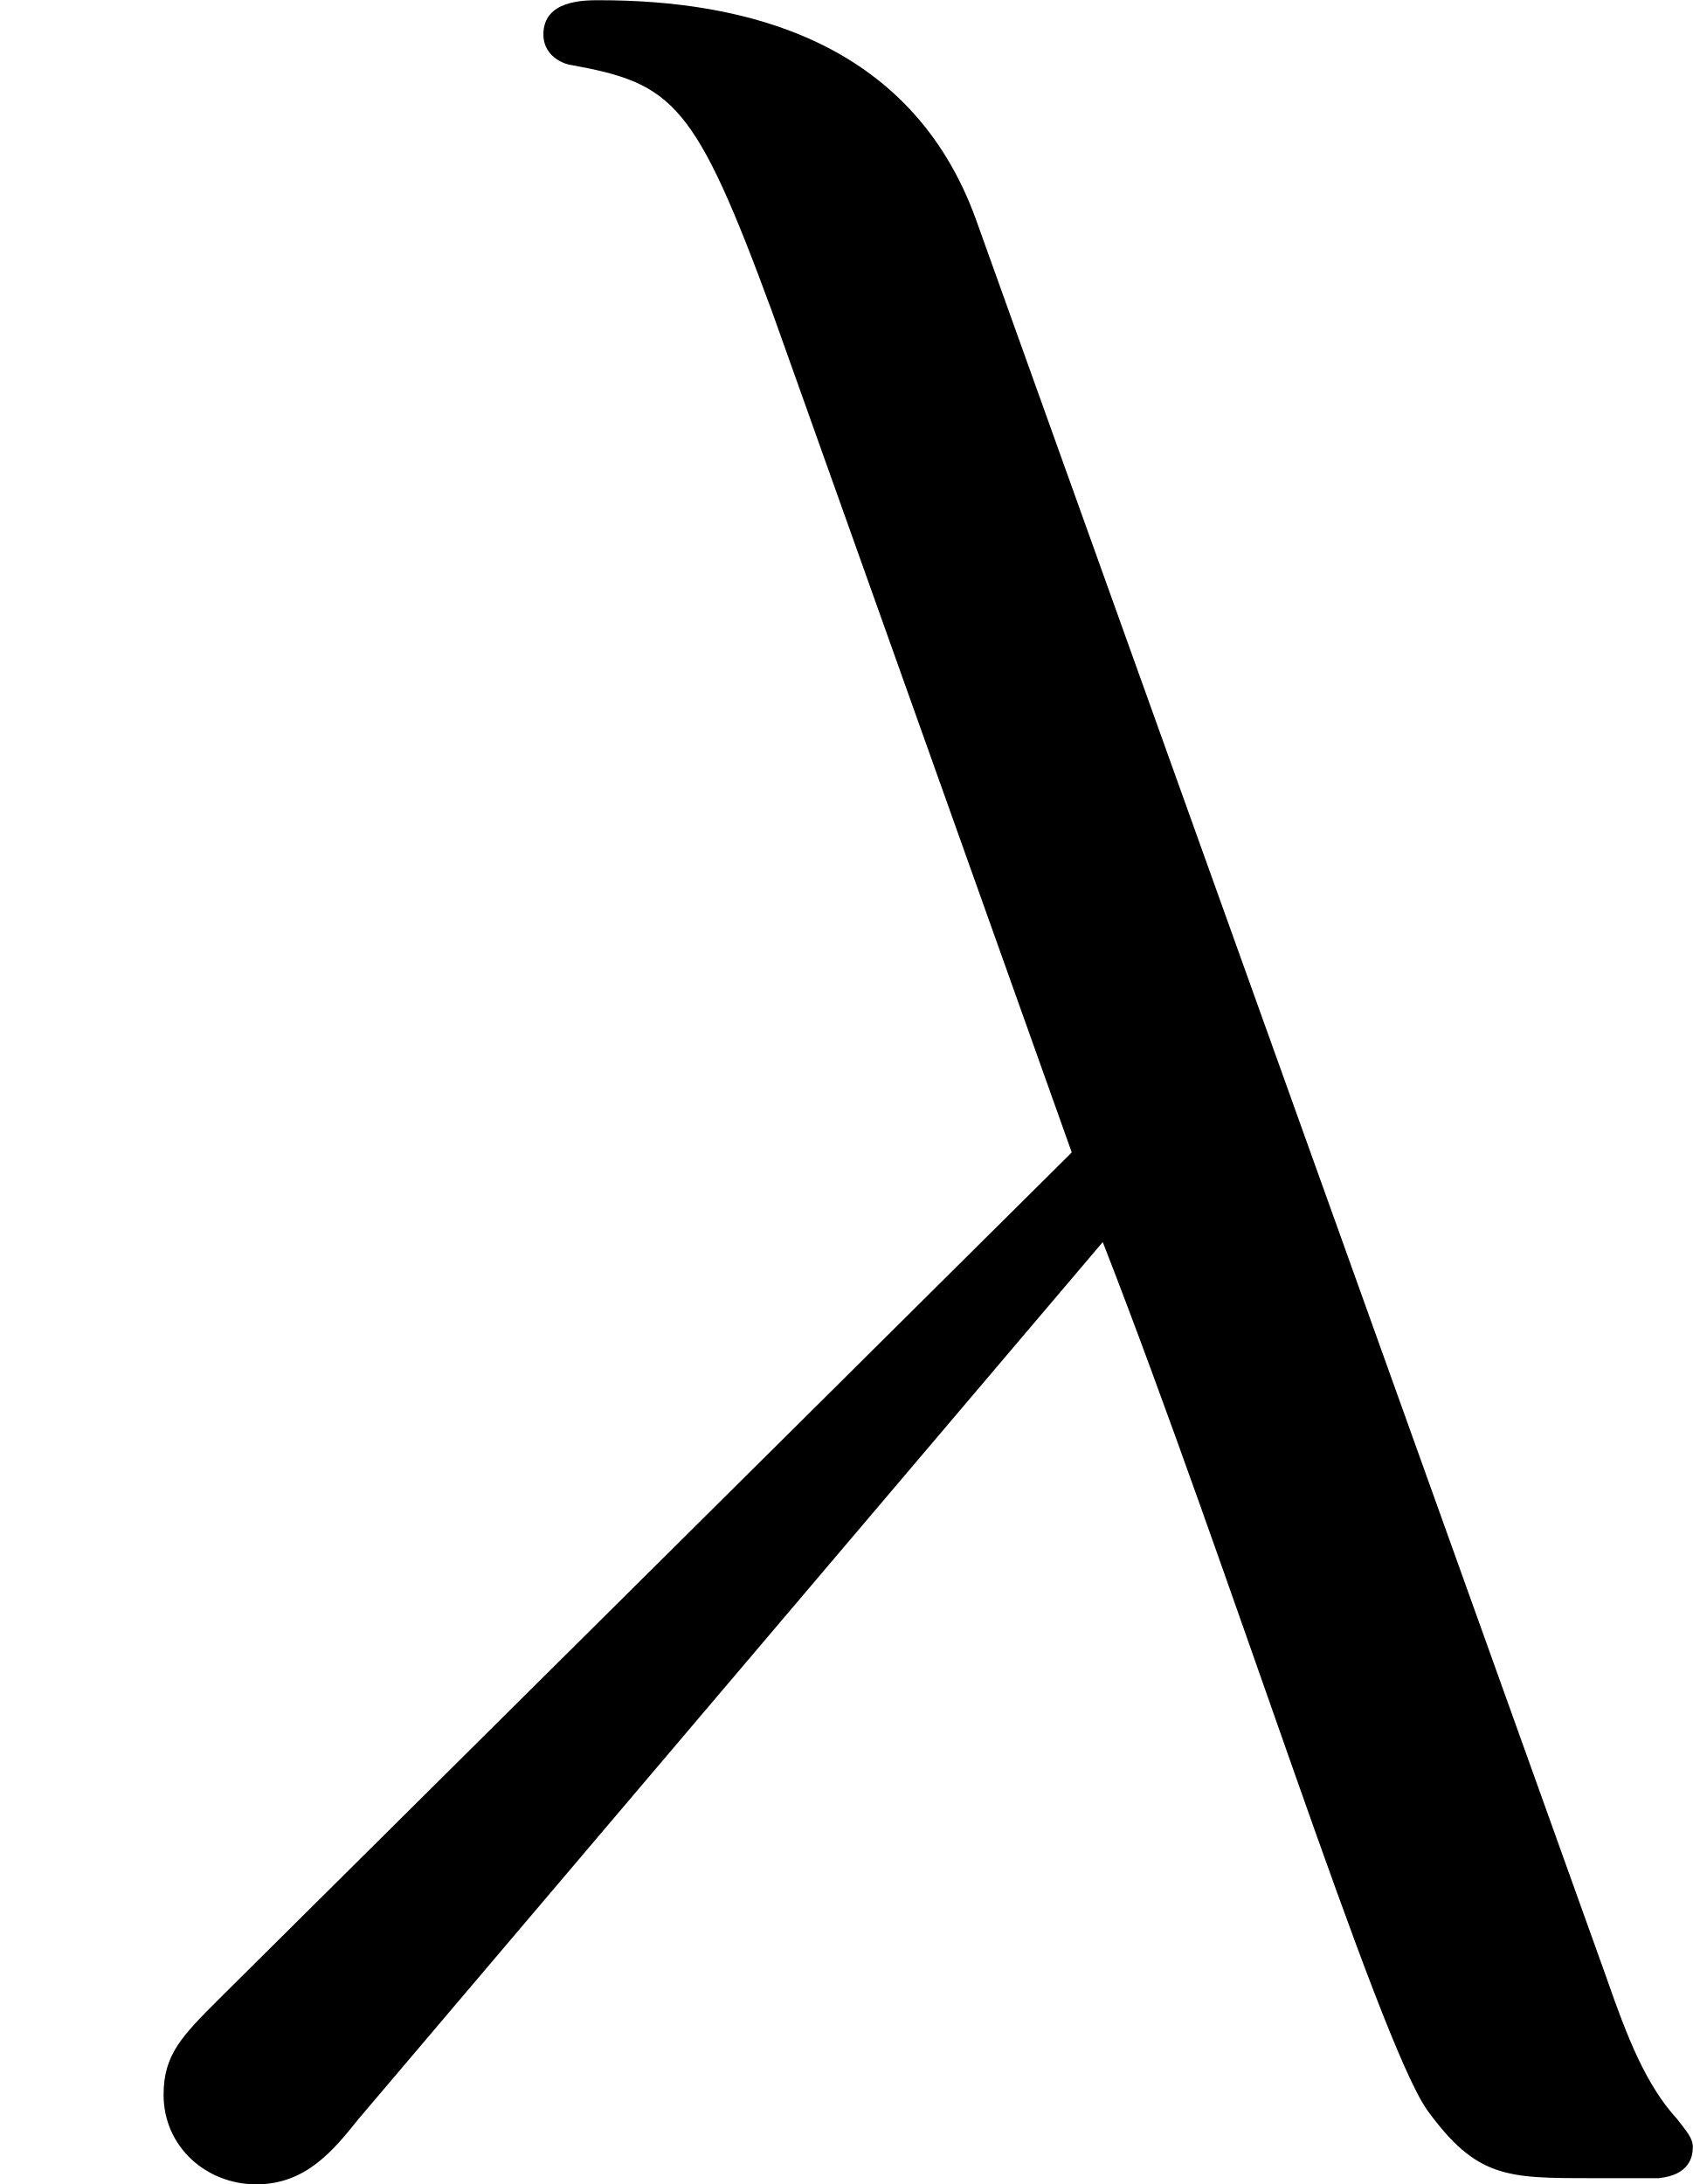
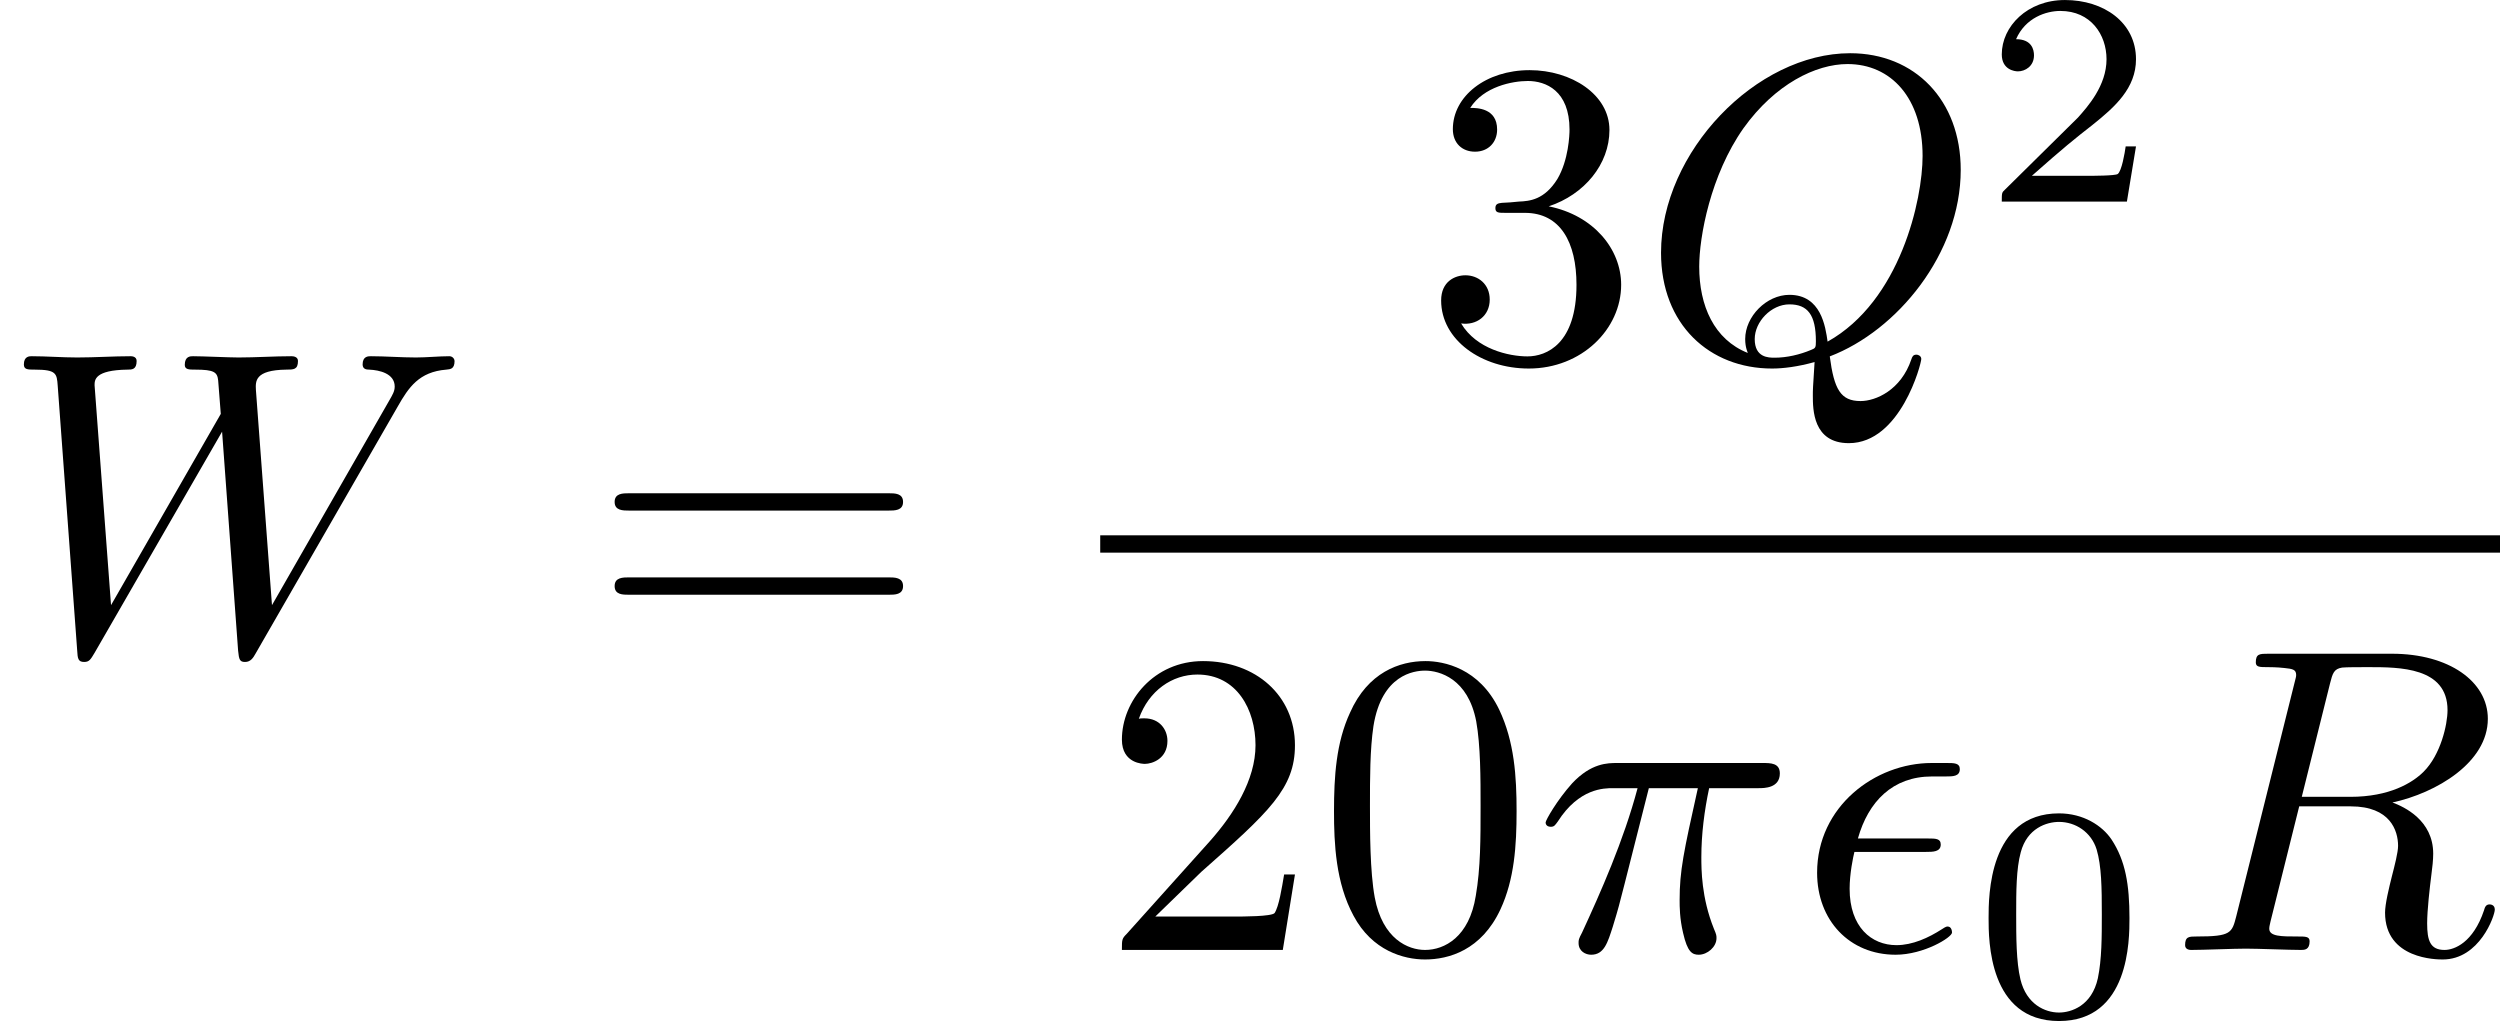
- <svg xmlns="http://www.w3.org/2000/svg" xmlns:xlink="http://www.w3.org/1999/xlink" version="1.1" width="7.643pt" height="9.861pt" viewBox="172.58 600.193 7.643 9.861">
+ <svg xmlns="http://www.w3.org/2000/svg" xmlns:xlink="http://www.w3.org/1999/xlink" version="1.1" width="80.396pt" height="32.835pt" viewBox="137.772 497.362 80.396 32.835">
  <defs>
-     <path id="g8-21" d="M3.557 -2.909C3.965 -1.863 4.443 -0.339 4.603 -0.11C4.762 0.11 4.862 0.11 5.131 0.11H5.35C5.45 0.1 5.46 0.04 5.46 0.01S5.44 -0.04 5.41 -0.08C5.31 -0.189 5.25 -0.339 5.181 -0.538L3.148 -6.207C2.939 -6.785 2.401 -6.914 1.933 -6.914C1.883 -6.914 1.753 -6.914 1.753 -6.804C1.753 -6.725 1.833 -6.705 1.843 -6.705C2.172 -6.645 2.242 -6.585 2.491 -5.908L3.457 -3.198L0.707 -0.468C0.588 -0.349 0.528 -0.289 0.528 -0.159C0.528 0.01 0.667 0.13 0.827 0.13S1.076 0.02 1.156 -0.08L3.557 -2.909Z" />
+     <path id="g10-48" d="M4.583 -3.188C4.583 -3.985 4.533 -4.782 4.184 -5.519C3.726 -6.476 2.909 -6.635 2.491 -6.635C1.893 -6.635 1.166 -6.376 0.757 -5.45C0.438 -4.762 0.389 -3.985 0.389 -3.188C0.389 -2.441 0.428 -1.544 0.837 -0.787C1.265 0.02 1.993 0.219 2.481 0.219C3.019 0.219 3.776 0.01 4.214 -0.936C4.533 -1.624 4.583 -2.401 4.583 -3.188ZM2.481 0C2.092 0 1.504 -0.249 1.325 -1.205C1.215 -1.803 1.215 -2.72 1.215 -3.308C1.215 -3.945 1.215 -4.603 1.295 -5.141C1.484 -6.326 2.232 -6.416 2.481 -6.416C2.809 -6.416 3.467 -6.237 3.656 -5.25C3.756 -4.692 3.756 -3.935 3.756 -3.308C3.756 -2.56 3.756 -1.883 3.646 -1.245C3.497 -0.299 2.929 0 2.481 0Z" />
+     <path id="g10-50" d="M1.265 -0.767L2.321 -1.793C3.875 -3.168 4.473 -3.706 4.473 -4.702C4.473 -5.838 3.577 -6.635 2.361 -6.635C1.235 -6.635 0.498 -5.719 0.498 -4.832C0.498 -4.274 0.996 -4.274 1.026 -4.274C1.196 -4.274 1.544 -4.394 1.544 -4.802C1.544 -5.061 1.365 -5.32 1.016 -5.32C0.936 -5.32 0.917 -5.32 0.887 -5.31C1.116 -5.958 1.654 -6.326 2.232 -6.326C3.138 -6.326 3.567 -5.519 3.567 -4.702C3.567 -3.905 3.068 -3.118 2.521 -2.501L0.608 -0.369C0.498 -0.259 0.498 -0.239 0.498 0H4.194L4.473 -1.733H4.224C4.174 -1.435 4.105 -0.996 4.005 -0.847C3.935 -0.767 3.278 -0.767 3.059 -0.767H1.265Z" />
+     <path id="g10-51" d="M2.889 -3.507C3.706 -3.776 4.284 -4.473 4.284 -5.26C4.284 -6.077 3.407 -6.635 2.451 -6.635C1.445 -6.635 0.687 -6.037 0.687 -5.28C0.687 -4.951 0.907 -4.762 1.196 -4.762C1.504 -4.762 1.704 -4.981 1.704 -5.27C1.704 -5.768 1.235 -5.768 1.086 -5.768C1.395 -6.257 2.052 -6.386 2.411 -6.386C2.819 -6.386 3.367 -6.167 3.367 -5.27C3.367 -5.151 3.347 -4.573 3.088 -4.134C2.79 -3.656 2.451 -3.626 2.202 -3.616C2.122 -3.606 1.883 -3.587 1.813 -3.587C1.733 -3.577 1.664 -3.567 1.664 -3.467C1.664 -3.357 1.733 -3.357 1.903 -3.357H2.341C3.158 -3.357 3.527 -2.68 3.527 -1.704C3.527 -0.349 2.839 -0.06 2.401 -0.06C1.973 -0.06 1.225 -0.229 0.877 -0.817C1.225 -0.767 1.534 -0.986 1.534 -1.365C1.534 -1.724 1.265 -1.923 0.976 -1.923C0.737 -1.923 0.418 -1.783 0.418 -1.345C0.418 -0.438 1.345 0.219 2.431 0.219C3.646 0.219 4.553 -0.687 4.553 -1.704C4.553 -2.521 3.925 -3.298 2.889 -3.507Z" />
+     <path id="g10-61" d="M6.844 -3.258C6.994 -3.258 7.183 -3.258 7.183 -3.457S6.994 -3.656 6.854 -3.656H0.887C0.747 -3.656 0.558 -3.656 0.558 -3.457S0.747 -3.258 0.897 -3.258H6.844ZM6.854 -1.325C6.994 -1.325 7.183 -1.325 7.183 -1.524S6.994 -1.724 6.844 -1.724H0.897C0.747 -1.724 0.558 -1.724 0.558 -1.524S0.747 -1.325 0.887 -1.325H6.854Z" />
+     <path id="g11-48" d="M3.599 -2.225C3.599 -2.992 3.508 -3.543 3.187 -4.031C2.971 -4.352 2.538 -4.631 1.981 -4.631C0.363 -4.631 0.363 -2.727 0.363 -2.225S0.363 0.139 1.981 0.139S3.599 -1.723 3.599 -2.225ZM1.981 -0.056C1.66 -0.056 1.234 -0.244 1.095 -0.816C0.997 -1.227 0.997 -1.799 0.997 -2.315C0.997 -2.824 0.997 -3.354 1.102 -3.738C1.248 -4.289 1.695 -4.435 1.981 -4.435C2.357 -4.435 2.72 -4.205 2.845 -3.801C2.957 -3.424 2.964 -2.922 2.964 -2.315C2.964 -1.799 2.964 -1.283 2.873 -0.844C2.734 -0.209 2.26 -0.056 1.981 -0.056Z" />
+     <path id="g11-50" d="M3.522 -1.269H3.285C3.264 -1.116 3.194 -0.704 3.103 -0.635C3.048 -0.593 2.511 -0.593 2.413 -0.593H1.13C1.862 -1.241 2.106 -1.437 2.525 -1.764C3.041 -2.176 3.522 -2.608 3.522 -3.271C3.522 -4.115 2.783 -4.631 1.89 -4.631C1.025 -4.631 0.439 -4.024 0.439 -3.382C0.439 -3.027 0.739 -2.992 0.809 -2.992C0.976 -2.992 1.179 -3.11 1.179 -3.361C1.179 -3.487 1.13 -3.731 0.767 -3.731C0.983 -4.226 1.458 -4.38 1.785 -4.38C2.483 -4.38 2.845 -3.836 2.845 -3.271C2.845 -2.664 2.413 -2.183 2.19 -1.932L0.509 -0.272C0.439 -0.209 0.439 -0.195 0.439 0H3.313L3.522 -1.269Z" />
+     <path id="g8-15" d="M2.969 -2.252C3.128 -2.252 3.308 -2.252 3.308 -2.421C3.308 -2.56 3.188 -2.56 3.019 -2.56H1.405C1.644 -3.407 2.202 -3.985 3.108 -3.985H3.417C3.587 -3.985 3.746 -3.985 3.746 -4.154C3.746 -4.294 3.616 -4.294 3.447 -4.294H3.098C1.803 -4.294 0.468 -3.298 0.468 -1.773C0.468 -0.677 1.215 0.11 2.271 0.11C2.919 0.11 3.567 -0.289 3.567 -0.399C3.567 -0.428 3.557 -0.538 3.467 -0.538C3.447 -0.538 3.427 -0.538 3.337 -0.478C3.029 -0.279 2.66 -0.11 2.291 -0.11C1.714 -0.11 1.215 -0.528 1.215 -1.405C1.215 -1.753 1.295 -2.132 1.325 -2.252H2.969Z" />
+     <path id="g8-25" d="M2.64 -3.716H3.766C3.437 -2.242 3.347 -1.813 3.347 -1.146C3.347 -0.996 3.347 -0.727 3.427 -0.389C3.527 0.05 3.636 0.11 3.786 0.11C3.985 0.11 4.194 -0.07 4.194 -0.269C4.194 -0.329 4.194 -0.349 4.134 -0.488C3.846 -1.205 3.846 -1.853 3.846 -2.132C3.846 -2.66 3.915 -3.198 4.025 -3.716H5.161C5.29 -3.716 5.649 -3.716 5.649 -4.055C5.649 -4.294 5.44 -4.294 5.25 -4.294H1.913C1.694 -4.294 1.315 -4.294 0.877 -3.826C0.528 -3.437 0.269 -2.979 0.269 -2.929C0.269 -2.919 0.269 -2.829 0.389 -2.829C0.468 -2.829 0.488 -2.869 0.548 -2.949C1.036 -3.716 1.614 -3.716 1.813 -3.716H2.381C2.062 -2.511 1.524 -1.305 1.106 -0.399C1.026 -0.249 1.026 -0.229 1.026 -0.159C1.026 0.03 1.186 0.11 1.315 0.11C1.614 0.11 1.694 -0.169 1.813 -0.538C1.953 -0.996 1.953 -1.016 2.082 -1.514L2.64 -3.716Z" />
+     <path id="g8-81" d="M4.364 -0.06C5.908 -0.648 7.372 -2.421 7.372 -4.344C7.372 -5.948 6.316 -7.024 4.832 -7.024C2.68 -7.024 0.488 -4.762 0.488 -2.441C0.488 -0.787 1.604 0.219 3.039 0.219C3.288 0.219 3.626 0.179 4.015 0.07C3.975 0.687 3.975 0.707 3.975 0.837C3.975 1.156 3.975 1.933 4.802 1.933C5.988 1.933 6.466 0.11 6.466 0C6.466 -0.07 6.396 -0.1 6.356 -0.1C6.276 -0.1 6.257 -0.05 6.237 0.01C5.998 0.717 5.42 0.966 5.071 0.966C4.613 0.966 4.463 0.697 4.364 -0.06ZM2.481 -0.139C1.704 -0.448 1.365 -1.225 1.365 -2.122C1.365 -2.809 1.624 -4.224 2.381 -5.3C3.108 -6.316 4.045 -6.775 4.772 -6.775C5.768 -6.775 6.496 -5.998 6.496 -4.663C6.496 -3.666 5.988 -1.335 4.314 -0.399C4.264 -0.747 4.164 -1.474 3.437 -1.474C2.909 -1.474 2.421 -0.976 2.421 -0.458C2.421 -0.259 2.481 -0.149 2.481 -0.139ZM3.098 -0.03C2.959 -0.03 2.64 -0.03 2.64 -0.458C2.64 -0.857 3.019 -1.255 3.437 -1.255S4.045 -1.016 4.045 -0.408C4.045 -0.259 4.035 -0.249 3.935 -0.209C3.676 -0.1 3.377 -0.03 3.098 -0.03Z" />
+     <path id="g8-82" d="M3.736 -6.117C3.796 -6.356 3.826 -6.456 4.015 -6.486C4.105 -6.496 4.423 -6.496 4.623 -6.496C5.33 -6.496 6.436 -6.496 6.436 -5.509C6.436 -5.171 6.276 -4.483 5.888 -4.095C5.629 -3.836 5.101 -3.517 4.204 -3.517H3.088L3.736 -6.117ZM5.171 -3.387C6.177 -3.606 7.362 -4.304 7.362 -5.31C7.362 -6.167 6.466 -6.804 5.161 -6.804H2.321C2.122 -6.804 2.032 -6.804 2.032 -6.605C2.032 -6.496 2.122 -6.496 2.311 -6.496C2.331 -6.496 2.521 -6.496 2.69 -6.476C2.869 -6.456 2.959 -6.446 2.959 -6.316C2.959 -6.276 2.949 -6.247 2.919 -6.127L1.584 -0.777C1.484 -0.389 1.465 -0.309 0.677 -0.309C0.498 -0.309 0.408 -0.309 0.408 -0.11C0.408 0 0.528 0 0.548 0C0.827 0 1.524 -0.03 1.803 -0.03S2.79 0 3.068 0C3.148 0 3.268 0 3.268 -0.199C3.268 -0.309 3.178 -0.309 2.989 -0.309C2.62 -0.309 2.341 -0.309 2.341 -0.488C2.341 -0.548 2.361 -0.598 2.371 -0.658L3.029 -3.298H4.214C5.121 -3.298 5.3 -2.74 5.3 -2.391C5.3 -2.242 5.22 -1.933 5.161 -1.704C5.091 -1.425 5.001 -1.056 5.001 -0.857C5.001 0.219 6.197 0.219 6.326 0.219C7.173 0.219 7.522 -0.787 7.522 -0.927C7.522 -1.046 7.412 -1.046 7.402 -1.046C7.313 -1.046 7.293 -0.976 7.273 -0.907C7.024 -0.169 6.595 0 6.366 0C6.037 0 5.968 -0.219 5.968 -0.608C5.968 -0.917 6.027 -1.425 6.067 -1.743C6.087 -1.883 6.107 -2.072 6.107 -2.212C6.107 -2.979 5.44 -3.288 5.171 -3.387Z" />
+     <path id="g8-87" d="M9.136 -5.649C9.385 -6.087 9.624 -6.446 10.252 -6.496C10.341 -6.506 10.441 -6.506 10.441 -6.695C10.441 -6.735 10.401 -6.804 10.321 -6.804C10.082 -6.804 9.803 -6.775 9.554 -6.775C9.215 -6.775 8.847 -6.804 8.518 -6.804C8.458 -6.804 8.329 -6.804 8.329 -6.615C8.329 -6.506 8.418 -6.496 8.478 -6.496C8.717 -6.486 9.066 -6.406 9.066 -6.107C9.066 -5.998 9.016 -5.918 8.936 -5.778L6.247 -1.086L5.878 -6.027C5.868 -6.227 5.848 -6.486 6.575 -6.496C6.745 -6.496 6.844 -6.496 6.844 -6.695C6.844 -6.795 6.735 -6.804 6.695 -6.804C6.296 -6.804 5.878 -6.775 5.479 -6.775C5.25 -6.775 4.663 -6.804 4.433 -6.804C4.374 -6.804 4.244 -6.804 4.244 -6.605C4.244 -6.496 4.344 -6.496 4.483 -6.496C4.922 -6.496 4.991 -6.436 5.011 -6.247L5.071 -5.479L2.55 -1.086L2.172 -6.137C2.172 -6.257 2.172 -6.486 2.929 -6.496C3.029 -6.496 3.138 -6.496 3.138 -6.695C3.138 -6.804 3.019 -6.804 2.999 -6.804C2.6 -6.804 2.182 -6.775 1.773 -6.775C1.425 -6.775 1.066 -6.804 0.727 -6.804C0.677 -6.804 0.548 -6.804 0.548 -6.615C0.548 -6.496 0.638 -6.496 0.797 -6.496C1.295 -6.496 1.305 -6.406 1.325 -6.127L1.773 -0.04C1.783 0.139 1.793 0.219 1.933 0.219C2.052 0.219 2.082 0.159 2.172 0.01L5.101 -5.071L5.469 -0.04C5.489 0.169 5.509 0.219 5.629 0.219C5.758 0.219 5.818 0.12 5.868 0.03L9.136 -5.649Z" />
  </defs>
  <g id="page1" transform="matrix(1.4 0 0 1.4 0 0)">
-     <use x="123.271" y="435.624" xlink:href="#g8-21" />
+     <use x="98.409" y="370.245" xlink:href="#g8-87" />
+     <use x="111.969" y="370.245" xlink:href="#g10-61" />
+     <use x="131.094" y="363.505" xlink:href="#g10-51" />
+     <use x="136.075" y="363.505" xlink:href="#g8-81" />
+     <use x="143.951" y="359.89" xlink:href="#g11-50" />
+     <rect x="123.681" y="367.555" height="0.398" width="32.154" />
+     <use x="123.681" y="377.079" xlink:href="#g10-50" />
+     <use x="128.662" y="377.079" xlink:href="#g10-48" />
+     <use x="133.643" y="377.079" xlink:href="#g8-25" />
+     <use x="139.68" y="377.079" xlink:href="#g8-15" />
+     <use x="143.724" y="378.573" xlink:href="#g11-48" />
+     <use x="148.193" y="377.079" xlink:href="#g8-82" />
  </g>
</svg>
